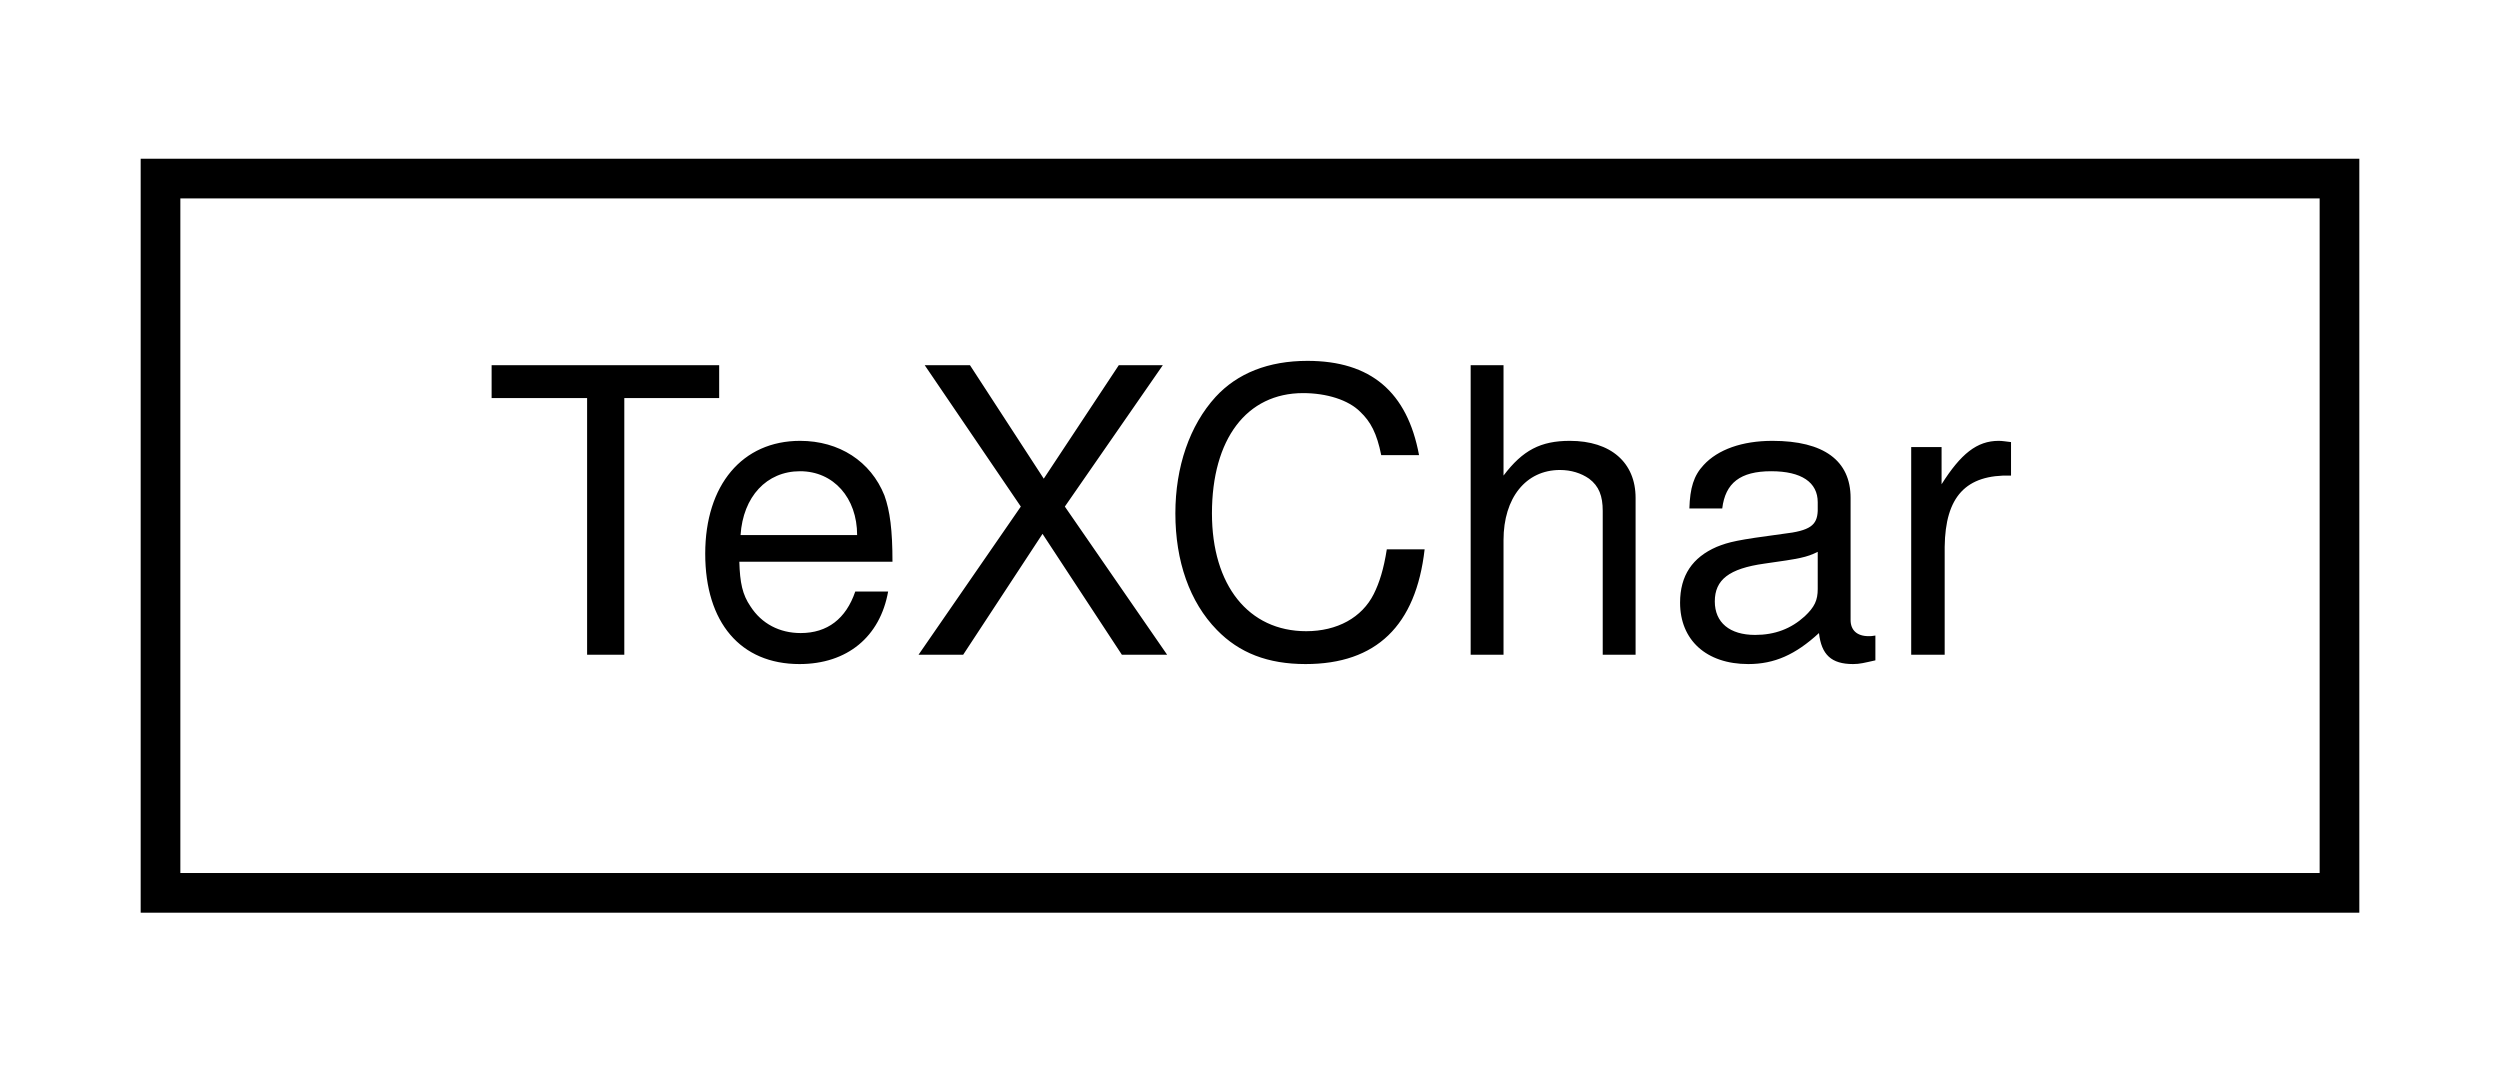
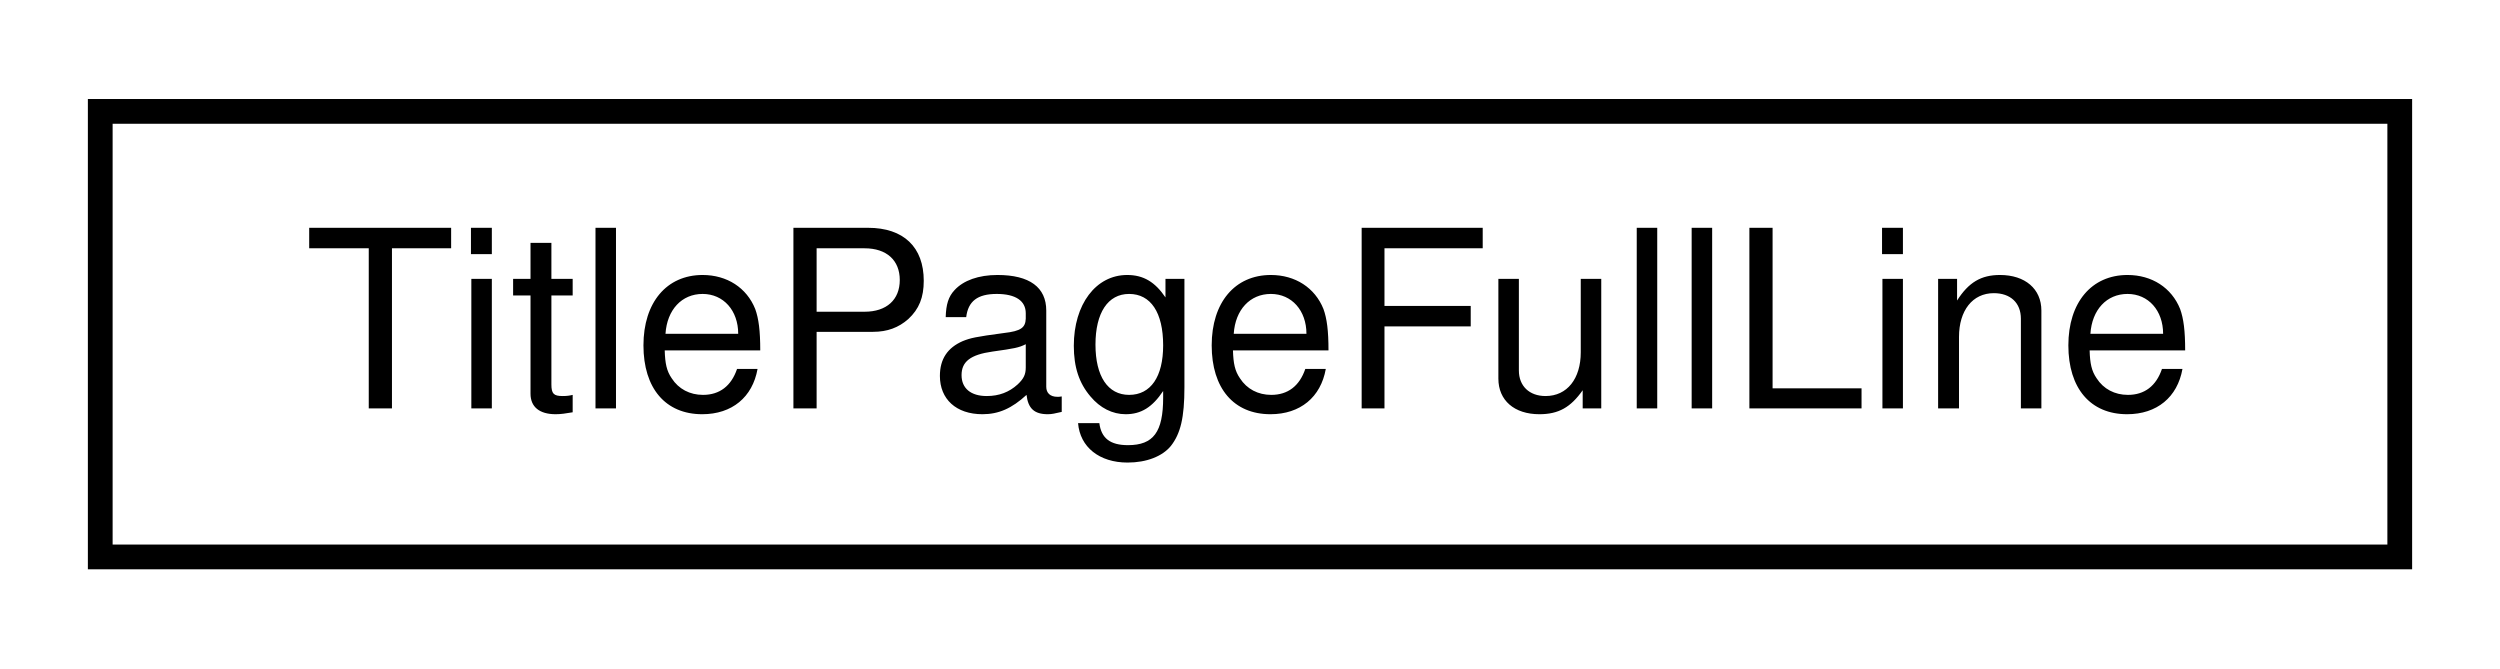
- <svg xmlns="http://www.w3.org/2000/svg" xmlns:xlink="http://www.w3.org/1999/xlink" width="63pt" height="27pt" viewBox="0.00 0.00 62.91 27.00">
+ <svg xmlns="http://www.w3.org/2000/svg" xmlns:xlink="http://www.w3.org/1999/xlink" width="101pt" height="27pt" viewBox="0.00 0.00 100.90 27.00">
  <g id="graph0" class="graph" transform="scale(1 1) rotate(0) translate(4 23)">
    <g id="node1" class="node">
      <g id="a_node1">
-         <a xlink:href="dc/dea/class_te_x_char.html" target="_top" xlink:title=" ">
-           <polygon fill="none" stroke="black" points="0,-0.5 0,-18.5 54.91,-18.5 54.91,-0.5 0,-0.5" />
-           <text text-anchor="middle" x="27.45" y="-6.5" font-family="Helvetica,sans-Serif" font-size="10.00">TeXChar</text>
+         <a xlink:href="d0/d08/class_title_page_full_line.html" target="_top" xlink:title=" ">
+           <polygon fill="none" stroke="black" points="0,-0.5 0,-18.5 92.9,-18.5 92.9,-0.5 0,-0.5" />
+           <text text-anchor="middle" x="46.45" y="-6.5" font-family="Helvetica,sans-Serif" font-size="10.00">TitlePageFullLine</text>
        </a>
      </g>
    </g>
  </g>
</svg>
